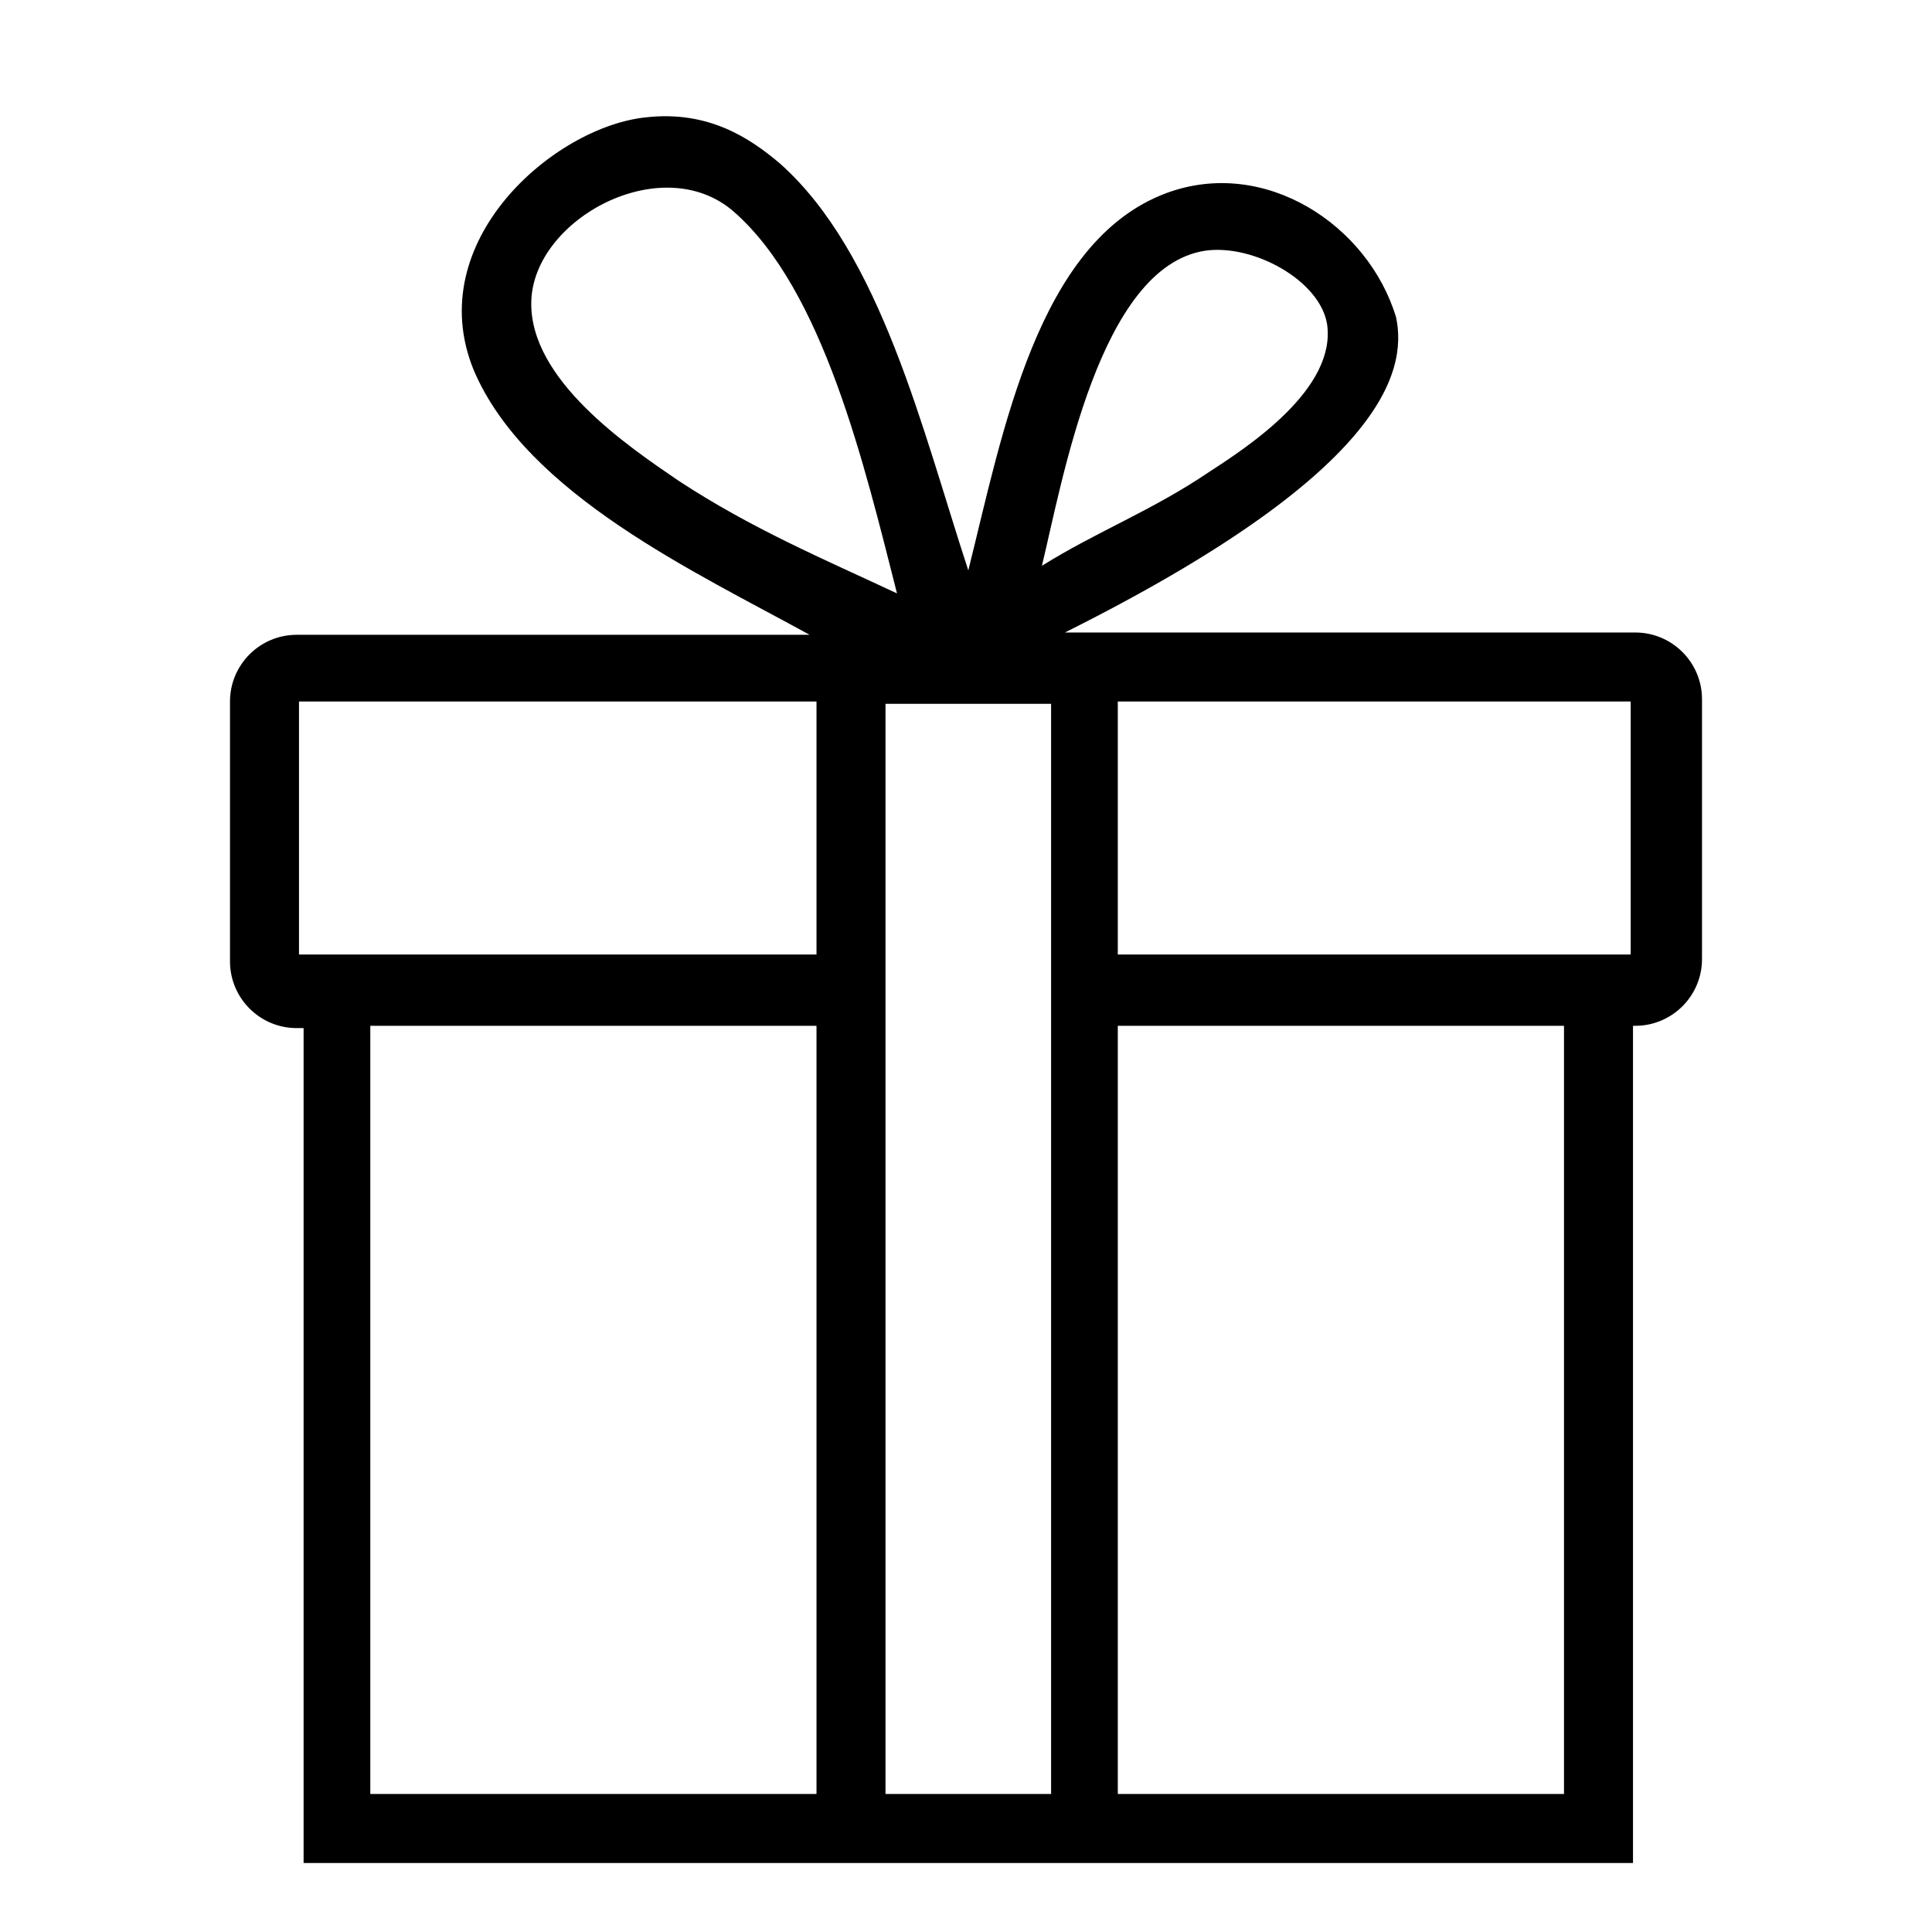
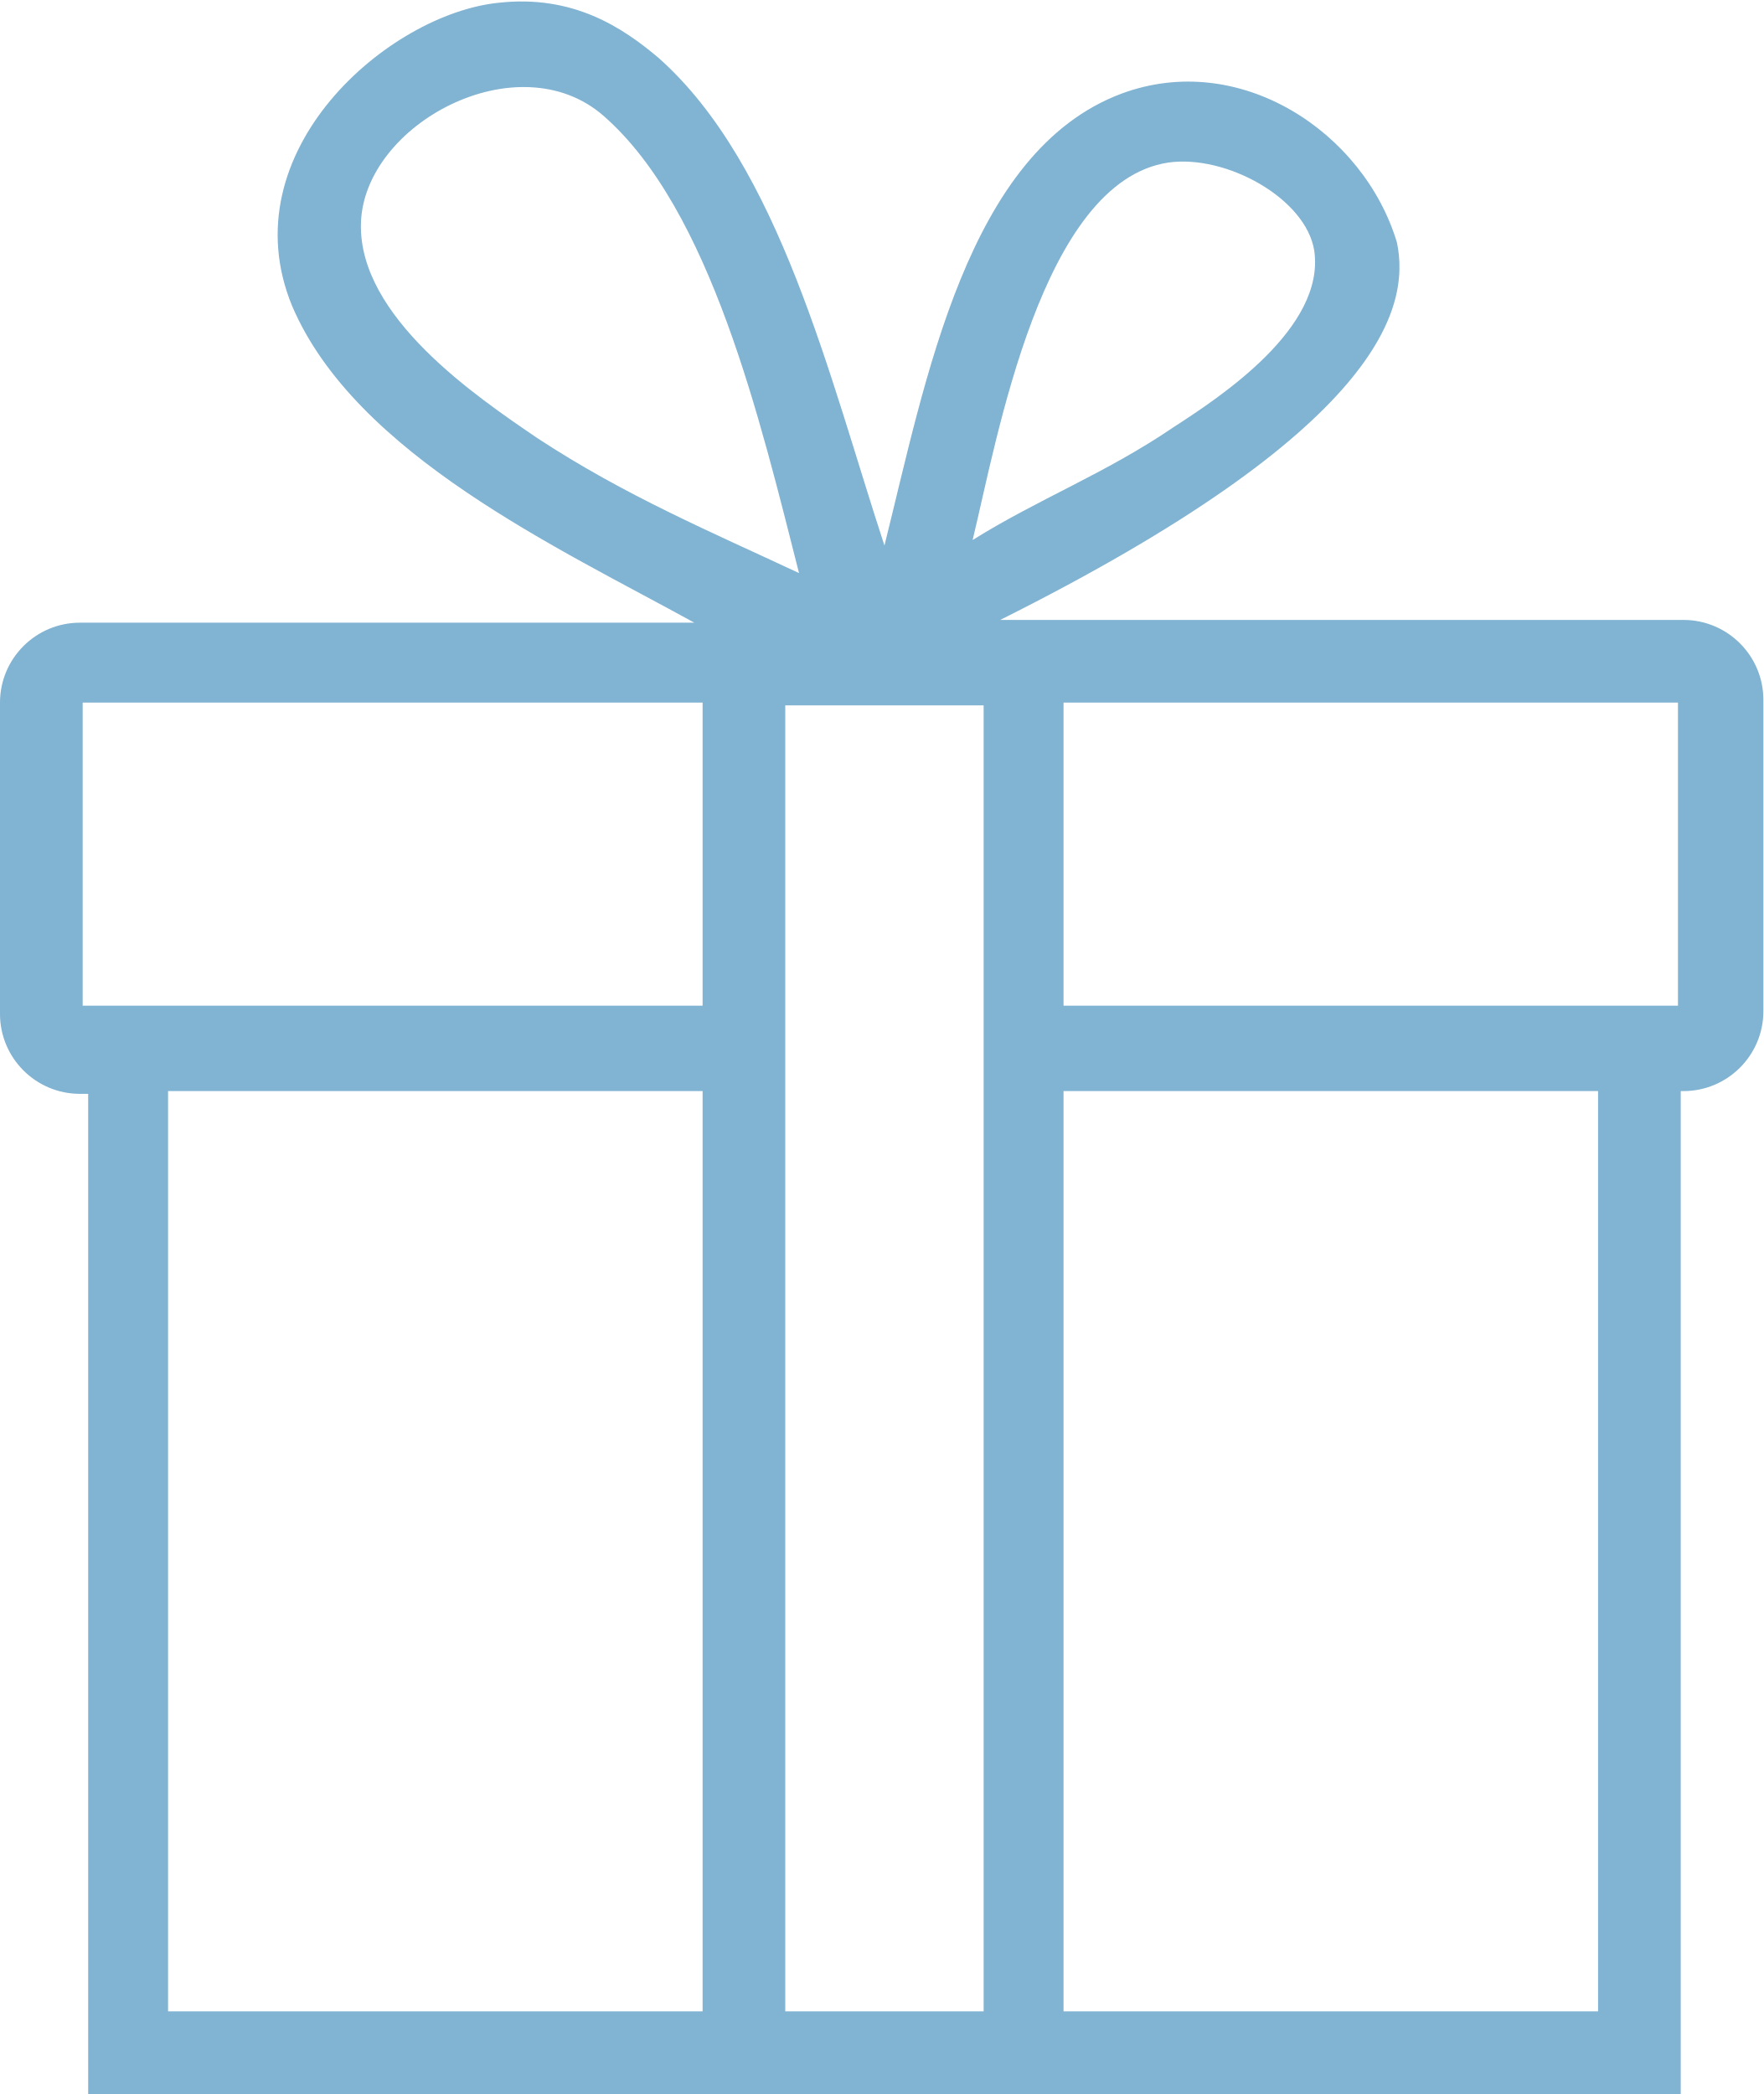
- <svg xmlns="http://www.w3.org/2000/svg" width="84" height="84" viewBox="0 0 84 84" fill="none">
-   <path d="M71.1 27.5H71H46.3C60.1 20.6 61.2 16.2 60.7 13.8C59.5 9.8 55 6.8 50.7 8.4C45.1 10.5 43.6 18.8 42.1 24.8C40.1 18.7 38.3 11 33.9 7.1C32.6 6 30.8 4.8 28.1 5.1C24.1 5.5 18.3 10.5 20.6 16.1C22.9 21.5 30.3 24.9 35.2 27.6H13.2H12.9C11.3 27.6 10 28.9 10 30.5V41.8C10 43.4 11.3 44.7 12.9 44.7H13.2V78V80.4V81H71V80.5V78V44.6H71.1C72.7 44.6 74 43.3 74 41.7V30.4C74 28.8 72.7 27.5 71.1 27.5ZM52.4 10.9C54.5 10.6 57.4 12.2 57.7 14.1C58.1 16.9 54.3 19.4 52.6 20.5C50.1 22.2 47.7 23.1 45.3 24.6C46.2 20.9 47.8 11.6 52.4 10.9ZM29.5 20.9C27.3 19.4 23 16.5 23.1 13.1C23.2 9.5 28.8 6.5 31.9 9.2C35.8 12.6 37.6 20.3 39 25.8C35.8 24.3 32.7 23 29.5 20.9ZM35.5 78H16.1V44.6H35.5V78ZM35.5 41.5H13V30.5H35.5V41.5ZM45.7 41.5V44.5V78H38.5V44.6V41.6V30.6H45.7V41.5ZM68 78H48.6V44.6H68V78ZM70.9 41.5H48.6V30.5H70.9V41.5Z" fill="black" />
+ <svg xmlns="http://www.w3.org/2000/svg" width="64" height="76" fill="none" viewBox="0 0 64 76">
+   <path fill="#81B3D2" d="M61.1 22.5H36.3c13.8-6.9 14.9-11.3 14.4-13.7-1.2-4-5.7-7-10-5.4-5.6 2.1-7.1 10.4-8.6 16.4-2-6.1-3.8-13.8-8.2-17.7-1.3-1.1-3.1-2.3-5.8-2-4 .4-9.8 5.4-7.5 11 2.3 5.4 9.7 8.8 14.6 11.5H2.9c-1.6 0-2.9 1.3-2.9 2.9v11.3c0 1.6 1.3 2.9 2.9 2.9h.3V76H61V39.6h.1c1.6 0 2.9-1.3 2.9-2.9V25.4c0-1.6-1.3-2.9-2.9-2.9ZM42.4 5.9c2.1-.3 5 1.3 5.3 3.2.4 2.8-3.4 5.3-5.1 6.4-2.5 1.7-4.9 2.6-7.3 4.1.9-3.7 2.5-13 7.1-13.7Zm-22.9 10c-2.2-1.5-6.5-4.4-6.4-7.8.1-3.6 5.7-6.6 8.8-3.9 3.9 3.4 5.7 11.1 7.1 16.6-3.2-1.5-6.3-2.8-9.5-4.9Zm6 57.1H6.1V39.6h19.4V73Zm0-36.5H3v-11h22.5v11Zm10.2 0V73h-7.2V25.6h7.2v10.9ZM58 73H38.6V39.6H58V73Zm2.9-36.5H38.6v-11h22.3v11Z" />
</svg>
